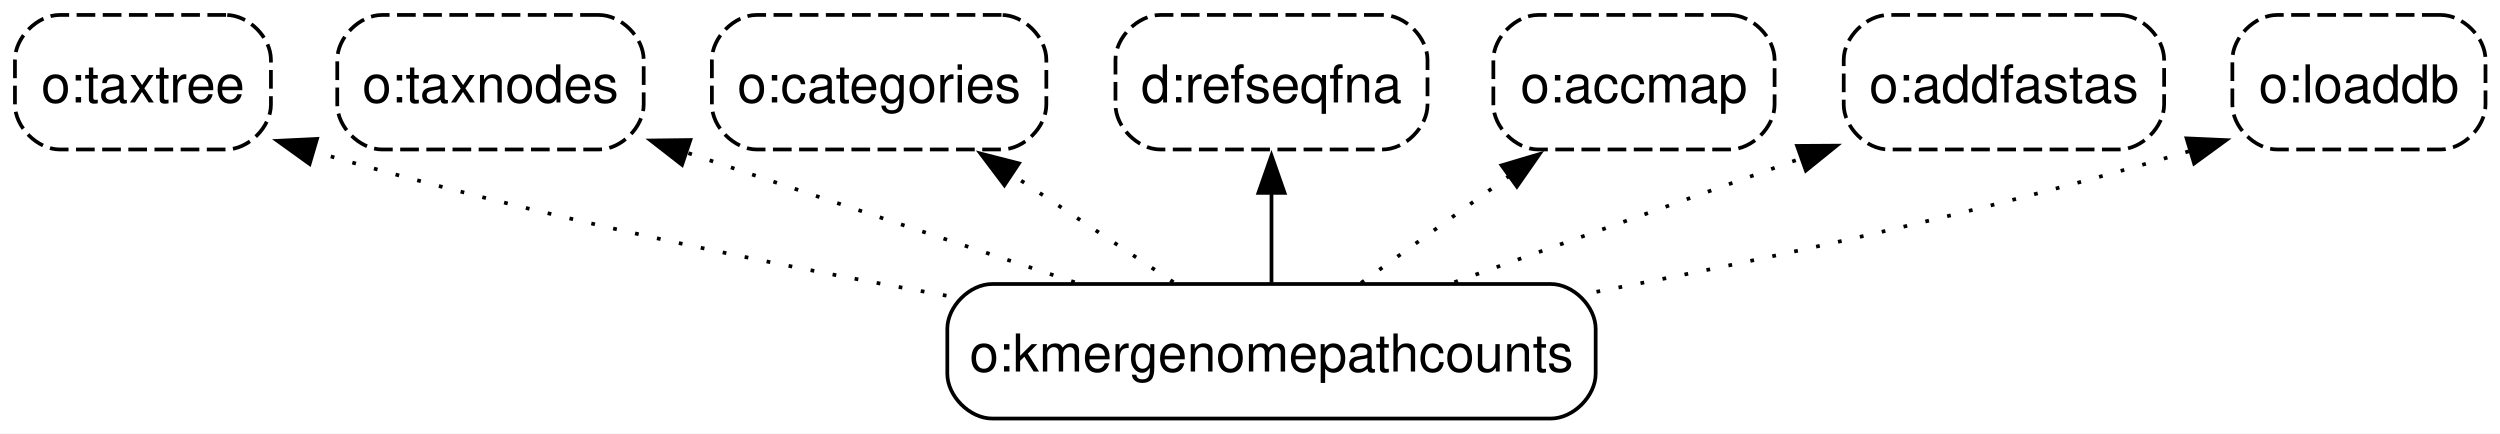
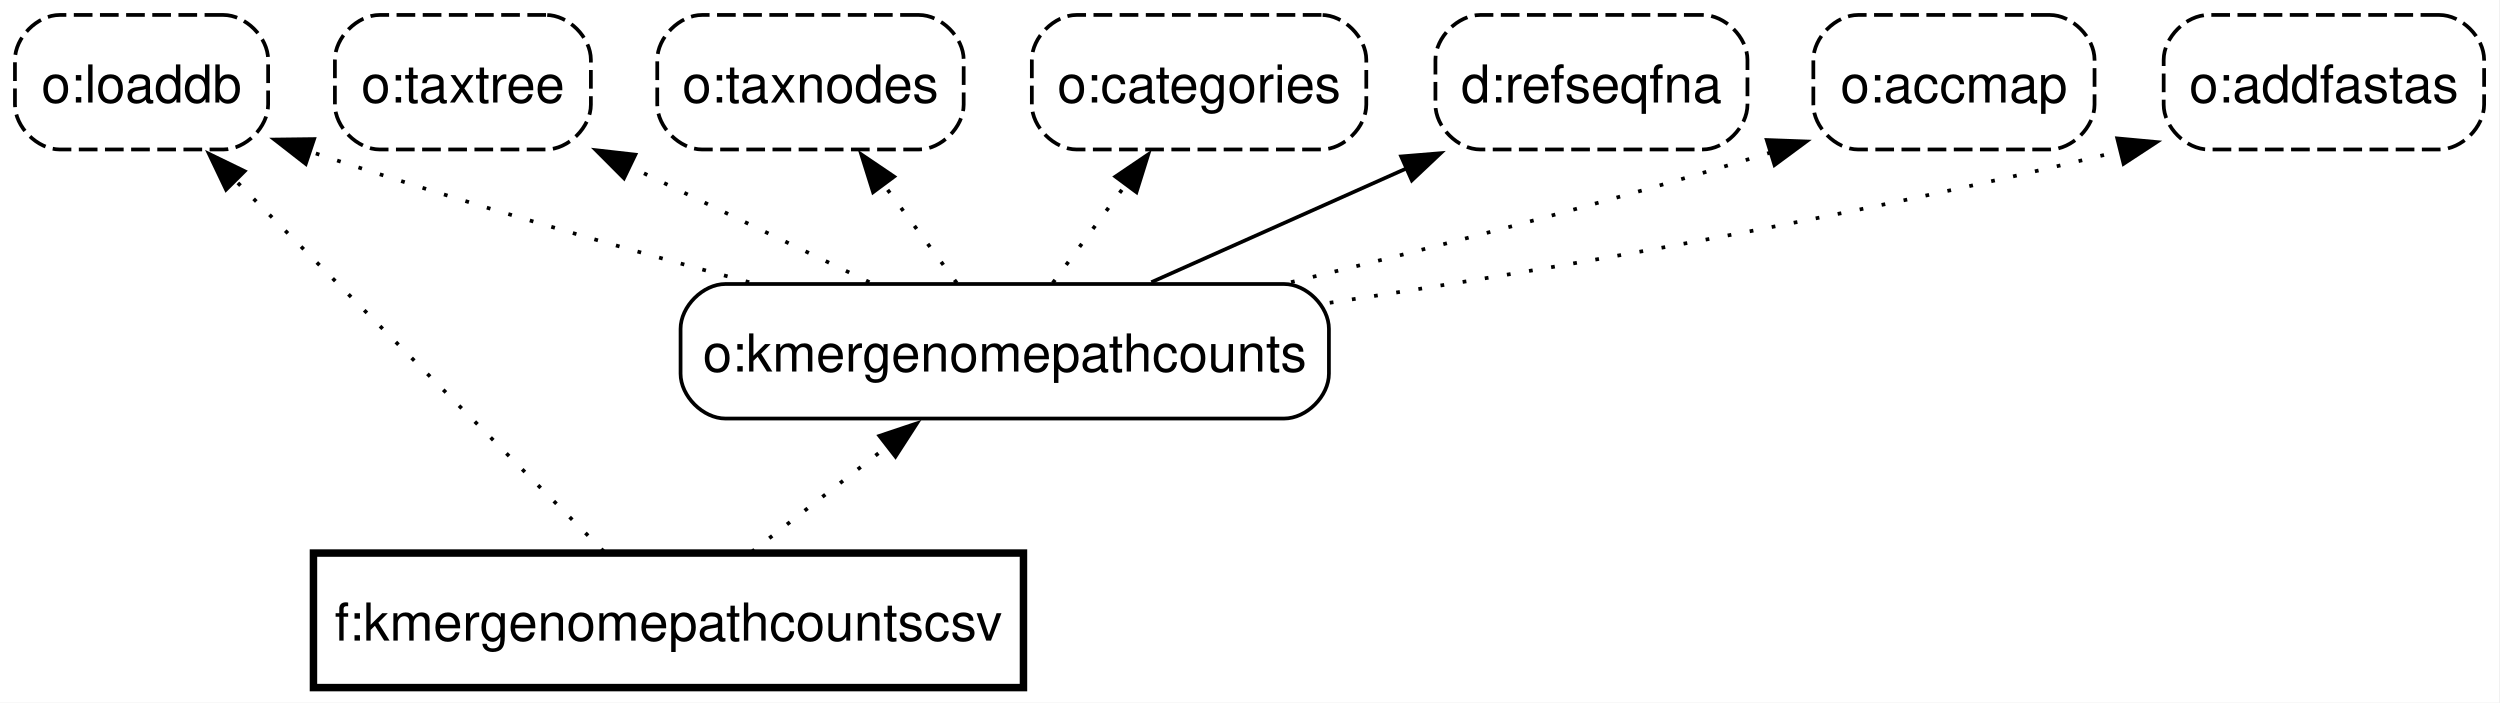
- <svg xmlns="http://www.w3.org/2000/svg" width="669pt" height="116pt" viewBox="0.00 0.00 669.00 116.00">
-   <g id="graph0" class="graph" transform="scale(1 1) rotate(0) translate(4 112)">
-     <polygon fill="white" stroke="none" points="-4,4 -4,-112 665.12,-112 665.12,4 -4,4" />
+ <svg xmlns="http://www.w3.org/2000/svg" width="669pt" height="188pt" viewBox="0.00 0.00 669.00 188.00">
+   <g id="graph0" class="graph" transform="scale(1 1) rotate(0) translate(4 184)">
+     <polygon fill="white" stroke="none" points="-4,4 -4,-184 664.75,-184 664.75,4 -4,4" />
    <g id="node1" class="node">
-       <path fill="none" stroke="black" stroke-dasharray="5,2" d="M56.5,-108C56.5,-108 12,-108 12,-108 6,-108 0,-102 0,-96 0,-96 0,-84 0,-84 0,-78 6,-72 12,-72 12,-72 56.5,-72 56.5,-72 62.5,-72 68.5,-78 68.5,-84 68.5,-84 68.5,-96 68.5,-96 68.5,-102 62.5,-108 56.5,-108" />
-       <text xml:space="preserve" text-anchor="middle" x="34.25" y="-84.58" font-family="Helvetica,Arial,sans-serif" font-size="14.00">o:taxtree</text>
+       <path fill="none" stroke="black" stroke-dasharray="5,2" d="M142.12,-180C142.12,-180 97.62,-180 97.62,-180 91.62,-180 85.62,-174 85.62,-168 85.62,-168 85.62,-156 85.62,-156 85.62,-150 91.62,-144 97.62,-144 97.62,-144 142.12,-144 142.12,-144 148.12,-144 154.12,-150 154.12,-156 154.12,-156 154.12,-168 154.12,-168 154.12,-174 148.12,-180 142.12,-180" />
+       <text xml:space="preserve" text-anchor="middle" x="119.88" y="-156.57" font-family="Helvetica,Arial,sans-serif" font-size="14.00">o:taxtree</text>
    </g>
    <g id="node2" class="node">
-       <path fill="none" stroke="black" stroke-dasharray="5,2" d="M156.25,-108C156.25,-108 98.25,-108 98.25,-108 92.25,-108 86.25,-102 86.25,-96 86.25,-96 86.25,-84 86.25,-84 86.25,-78 92.25,-72 98.25,-72 98.25,-72 156.25,-72 156.25,-72 162.25,-72 168.25,-78 168.25,-84 168.25,-84 168.25,-96 168.25,-96 168.25,-102 162.25,-108 156.25,-108" />
-       <text xml:space="preserve" text-anchor="middle" x="127.25" y="-84.58" font-family="Helvetica,Arial,sans-serif" font-size="14.00">o:taxnodes</text>
+       <path fill="none" stroke="black" stroke-dasharray="5,2" d="M241.88,-180C241.88,-180 183.88,-180 183.88,-180 177.88,-180 171.88,-174 171.88,-168 171.88,-168 171.88,-156 171.88,-156 171.88,-150 177.88,-144 183.88,-144 183.88,-144 241.88,-144 241.88,-144 247.88,-144 253.88,-150 253.88,-156 253.88,-156 253.88,-168 253.88,-168 253.88,-174 247.88,-180 241.88,-180" />
+       <text xml:space="preserve" text-anchor="middle" x="212.88" y="-156.57" font-family="Helvetica,Arial,sans-serif" font-size="14.00">o:taxnodes</text>
    </g>
    <g id="node3" class="node">
-       <path fill="none" stroke="black" stroke-dasharray="5,2" d="M264,-108C264,-108 198.5,-108 198.5,-108 192.5,-108 186.5,-102 186.5,-96 186.5,-96 186.5,-84 186.5,-84 186.5,-78 192.5,-72 198.5,-72 198.5,-72 264,-72 264,-72 270,-72 276,-78 276,-84 276,-84 276,-96 276,-96 276,-102 270,-108 264,-108" />
-       <text xml:space="preserve" text-anchor="middle" x="231.25" y="-84.58" font-family="Helvetica,Arial,sans-serif" font-size="14.00">o:categories</text>
+       <path fill="none" stroke="black" stroke-dasharray="5,2" d="M349.62,-180C349.62,-180 284.12,-180 284.12,-180 278.12,-180 272.12,-174 272.12,-168 272.12,-168 272.12,-156 272.12,-156 272.12,-150 278.12,-144 284.12,-144 284.12,-144 349.62,-144 349.62,-144 355.62,-144 361.62,-150 361.62,-156 361.62,-156 361.62,-168 361.62,-168 361.62,-174 355.62,-180 349.62,-180" />
+       <text xml:space="preserve" text-anchor="middle" x="316.88" y="-156.57" font-family="Helvetica,Arial,sans-serif" font-size="14.00">o:categories</text>
    </g>
    <g id="node4" class="node">
-       <path fill="none" stroke="black" stroke-dasharray="5,2" d="M366,-108C366,-108 306.5,-108 306.5,-108 300.5,-108 294.5,-102 294.5,-96 294.5,-96 294.5,-84 294.5,-84 294.5,-78 300.5,-72 306.5,-72 306.5,-72 366,-72 366,-72 372,-72 378,-78 378,-84 378,-84 378,-96 378,-96 378,-102 372,-108 366,-108" />
-       <text xml:space="preserve" text-anchor="middle" x="336.25" y="-84.58" font-family="Helvetica,Arial,sans-serif" font-size="14.00">d:refseqfna</text>
+       <path fill="none" stroke="black" stroke-dasharray="5,2" d="M451.62,-180C451.62,-180 392.12,-180 392.12,-180 386.12,-180 380.12,-174 380.12,-168 380.12,-168 380.12,-156 380.12,-156 380.12,-150 386.12,-144 392.12,-144 392.12,-144 451.62,-144 451.62,-144 457.62,-144 463.62,-150 463.62,-156 463.62,-156 463.62,-168 463.62,-168 463.62,-174 457.62,-180 451.62,-180" />
+       <text xml:space="preserve" text-anchor="middle" x="421.88" y="-156.57" font-family="Helvetica,Arial,sans-serif" font-size="14.00">d:refseqfna</text>
    </g>
    <g id="node5" class="node">
-       <path fill="none" stroke="black" stroke-dasharray="5,2" d="M458.88,-108C458.88,-108 407.62,-108 407.62,-108 401.62,-108 395.62,-102 395.62,-96 395.62,-96 395.62,-84 395.62,-84 395.62,-78 401.62,-72 407.62,-72 407.62,-72 458.88,-72 458.88,-72 464.88,-72 470.88,-78 470.88,-84 470.88,-84 470.88,-96 470.88,-96 470.88,-102 464.88,-108 458.88,-108" />
-       <text xml:space="preserve" text-anchor="middle" x="433.25" y="-84.58" font-family="Helvetica,Arial,sans-serif" font-size="14.00">o:accmap</text>
+       <path fill="none" stroke="black" stroke-dasharray="5,2" d="M544.5,-180C544.5,-180 493.25,-180 493.25,-180 487.25,-180 481.25,-174 481.25,-168 481.25,-168 481.25,-156 481.25,-156 481.25,-150 487.25,-144 493.25,-144 493.25,-144 544.5,-144 544.5,-144 550.5,-144 556.5,-150 556.5,-156 556.5,-156 556.5,-168 556.5,-168 556.5,-174 550.5,-180 544.5,-180" />
+       <text xml:space="preserve" text-anchor="middle" x="518.88" y="-156.57" font-family="Helvetica,Arial,sans-serif" font-size="14.00">o:accmap</text>
    </g>
    <g id="node6" class="node">
-       <path fill="none" stroke="black" stroke-dasharray="5,2" d="M563.12,-108C563.12,-108 501.38,-108 501.38,-108 495.38,-108 489.38,-102 489.38,-96 489.38,-96 489.38,-84 489.38,-84 489.38,-78 495.38,-72 501.38,-72 501.38,-72 563.12,-72 563.12,-72 569.12,-72 575.12,-78 575.12,-84 575.12,-84 575.12,-96 575.12,-96 575.12,-102 569.12,-108 563.12,-108" />
-       <text xml:space="preserve" text-anchor="middle" x="532.25" y="-84.58" font-family="Helvetica,Arial,sans-serif" font-size="14.00">o:addfastas</text>
+       <path fill="none" stroke="black" stroke-dasharray="5,2" d="M648.75,-180C648.75,-180 587,-180 587,-180 581,-180 575,-174 575,-168 575,-168 575,-156 575,-156 575,-150 581,-144 587,-144 587,-144 648.75,-144 648.75,-144 654.75,-144 660.75,-150 660.75,-156 660.75,-156 660.75,-168 660.75,-168 660.75,-174 654.75,-180 648.75,-180" />
+       <text xml:space="preserve" text-anchor="middle" x="617.88" y="-156.57" font-family="Helvetica,Arial,sans-serif" font-size="14.00">o:addfastas</text>
    </g>
    <g id="node7" class="node">
-       <path fill="none" stroke="black" stroke-dasharray="5,2" d="M649.12,-108C649.12,-108 605.38,-108 605.38,-108 599.38,-108 593.38,-102 593.38,-96 593.38,-96 593.38,-84 593.38,-84 593.38,-78 599.38,-72 605.38,-72 605.38,-72 649.12,-72 649.12,-72 655.12,-72 661.12,-78 661.12,-84 661.12,-84 661.12,-96 661.12,-96 661.12,-102 655.12,-108 649.12,-108" />
-       <text xml:space="preserve" text-anchor="middle" x="627.25" y="-84.58" font-family="Helvetica,Arial,sans-serif" font-size="14.00">o:loaddb</text>
+       <path fill="none" stroke="black" stroke-dasharray="5,2" d="M55.75,-180C55.75,-180 12,-180 12,-180 6,-180 0,-174 0,-168 0,-168 0,-156 0,-156 0,-150 6,-144 12,-144 12,-144 55.75,-144 55.75,-144 61.75,-144 67.75,-150 67.75,-156 67.75,-156 67.75,-168 67.75,-168 67.75,-174 61.75,-180 55.75,-180" />
+       <text xml:space="preserve" text-anchor="middle" x="33.88" y="-156.57" font-family="Helvetica,Arial,sans-serif" font-size="14.00">o:loaddb</text>
    </g>
    <g id="node8" class="node">
-       <path fill="none" stroke="black" d="M411,-36C411,-36 261.5,-36 261.5,-36 255.5,-36 249.5,-30 249.5,-24 249.5,-24 249.5,-12 249.5,-12 249.5,-6 255.5,0 261.5,0 261.5,0 411,0 411,0 417,0 423,-6 423,-12 423,-12 423,-24 423,-24 423,-30 417,-36 411,-36" />
-       <text xml:space="preserve" text-anchor="middle" x="336.25" y="-12.57" font-family="Helvetica,Arial,sans-serif" font-size="14.00">o:kmergenomepathcounts</text>
+       <path fill="none" stroke="black" d="M339.62,-108C339.62,-108 190.12,-108 190.12,-108 184.12,-108 178.12,-102 178.12,-96 178.12,-96 178.12,-84 178.12,-84 178.12,-78 184.12,-72 190.12,-72 190.12,-72 339.62,-72 339.62,-72 345.62,-72 351.62,-78 351.62,-84 351.62,-84 351.62,-96 351.62,-96 351.62,-102 345.62,-108 339.62,-108" />
+       <text xml:space="preserve" text-anchor="middle" x="264.88" y="-84.58" font-family="Helvetica,Arial,sans-serif" font-size="14.00">o:kmergenomepathcounts</text>
    </g>
    <g id="edge3" class="edge">
-       <path fill="none" stroke="black" stroke-dasharray="1,5" d="M249.28,-32.88C201.43,-41.43 140.97,-53.73 79.82,-71.48" />
-       <polygon fill="black" stroke="black" points="78.85,-68.12 70.25,-74.31 80.83,-74.83 78.85,-68.12" />
+       <path fill="none" stroke="black" stroke-dasharray="1,5" d="M228.66,-108.48C209.14,-117.91 184.9,-129.61 164.25,-139.58" />
+       <polygon fill="black" stroke="black" points="162.98,-136.3 155.5,-143.8 166.02,-142.61 162.98,-136.3" />
    </g>
    <g id="edge5" class="edge">
-       <path fill="none" stroke="black" stroke-dasharray="1,5" d="M283.59,-36.47C255.15,-45.92 219.18,-57.91 179.45,-71.27" />
-       <polygon fill="black" stroke="black" points="178.51,-67.89 170.15,-74.4 180.74,-74.53 178.51,-67.89" />
+       <path fill="none" stroke="black" stroke-dasharray="1,5" d="M252.02,-108.3C246.1,-116.27 238.95,-125.9 232.39,-134.74" />
+       <polygon fill="black" stroke="black" points="229.64,-132.57 226.48,-142.68 235.26,-136.74 229.64,-132.57" />
    </g>
    <g id="edge4" class="edge">
-       <path fill="none" stroke="black" stroke-dasharray="1,5" d="M310.02,-36.48C296.9,-45.24 280.82,-55.96 266.61,-65.42" />
-       <polygon fill="black" stroke="black" points="264.78,-62.44 258.4,-70.9 268.66,-68.27 264.78,-62.44" />
+       <path fill="none" stroke="black" stroke-dasharray="1,5" d="M277.73,-108.3C283.65,-116.27 290.8,-125.9 297.36,-134.74" />
+       <polygon fill="black" stroke="black" points="294.49,-136.74 303.27,-142.68 300.11,-132.57 294.49,-136.74" />
    </g>
    <g id="edge6" class="edge">
-       <path fill="none" stroke="black" d="M336.25,-36.3C336.25,-43.59 336.25,-52.27 336.25,-60.46" />
-       <polygon fill="black" stroke="black" points="332.75,-60.38 336.25,-70.38 339.75,-60.38 332.75,-60.38" />
+       <path fill="none" stroke="black" d="M304.09,-108.48C324.77,-117.71 350.36,-129.11 372.39,-138.94" />
+       <polygon fill="black" stroke="black" points="370.95,-142.13 381.51,-143 373.8,-135.73 370.95,-142.13" />
    </g>
    <g id="edge1" class="edge">
-       <path fill="none" stroke="black" stroke-dasharray="1,5" d="M360.23,-36.3C372.24,-44.97 386.97,-55.6 400.04,-65.04" />
-       <polygon fill="black" stroke="black" points="397.83,-67.75 407.98,-70.77 401.92,-62.08 397.83,-67.75" />
+       <path fill="none" stroke="black" stroke-dasharray="1,5" d="M341.48,-108.49C378.22,-117.36 423,-128.85 470.1,-143.27" />
+       <polygon fill="black" stroke="black" points="468.79,-146.53 479.38,-146.14 470.86,-139.84 468.79,-146.53" />
    </g>
    <g id="edge7" class="edge">
-       <path fill="none" stroke="black" stroke-dasharray="1,5" d="M385.2,-36.48C413.46,-46.57 449.04,-59.28 478.12,-69.67" />
-       <polygon fill="black" stroke="black" points="476.9,-72.95 487.49,-73.02 479.25,-66.36 476.9,-72.95" />
+       <path fill="none" stroke="black" stroke-dasharray="1,5" d="M351.84,-102.98C409.61,-111.7 487.24,-124.91 563.8,-143.66" />
+       <polygon fill="black" stroke="black" points="562.58,-146.96 573.13,-145.98 564.27,-140.17 562.58,-146.96" />
    </g>
    <g id="edge2" class="edge">
-       <path fill="none" stroke="black" stroke-dasharray="1,5" d="M423.22,-33.92C468.39,-42.53 524.54,-54.57 582.35,-71.68" />
-       <polygon fill="black" stroke="black" points="581.13,-74.97 591.71,-74.5 583.15,-68.26 581.13,-74.97" />
+       <path fill="none" stroke="black" stroke-dasharray="1,5" d="M196.49,-108.48C163.27,-117.39 122.64,-128.9 78.66,-143.55" />
+       <polygon fill="black" stroke="black" points="77.82,-140.14 69.46,-146.65 80.05,-146.78 77.82,-140.14" />
+     </g>
+     <g id="node9" class="node">
+       <polygon fill="none" stroke="black" stroke-width="2" points="269.88,-36 79.88,-36 79.88,0 269.88,0 269.88,-36" />
+       <text xml:space="preserve" text-anchor="middle" x="174.88" y="-12.57" font-family="Helvetica,Arial,sans-serif" font-size="14.00">f:kmergenomepathcountscsv</text>
+     </g>
+     <g id="edge9" class="edge">
+       <path fill="none" stroke="black" stroke-dasharray="1,5" d="M157.59,-36.41C132.82,-61.35 87.12,-107.38 58.73,-135.97" />
+       <polygon fill="black" stroke="black" points="56.49,-133.25 51.93,-142.82 61.46,-138.19 56.49,-133.25" />
+     </g>
+     <g id="edge8" class="edge">
+       <path fill="none" stroke="black" stroke-dasharray="1,5" d="M197.12,-36.3C208.16,-44.89 221.67,-55.39 233.71,-64.76" />
+       <polygon fill="black" stroke="black" points="231.33,-67.35 241.38,-70.72 235.63,-61.82 231.33,-67.35" />
    </g>
  </g>
</svg>
